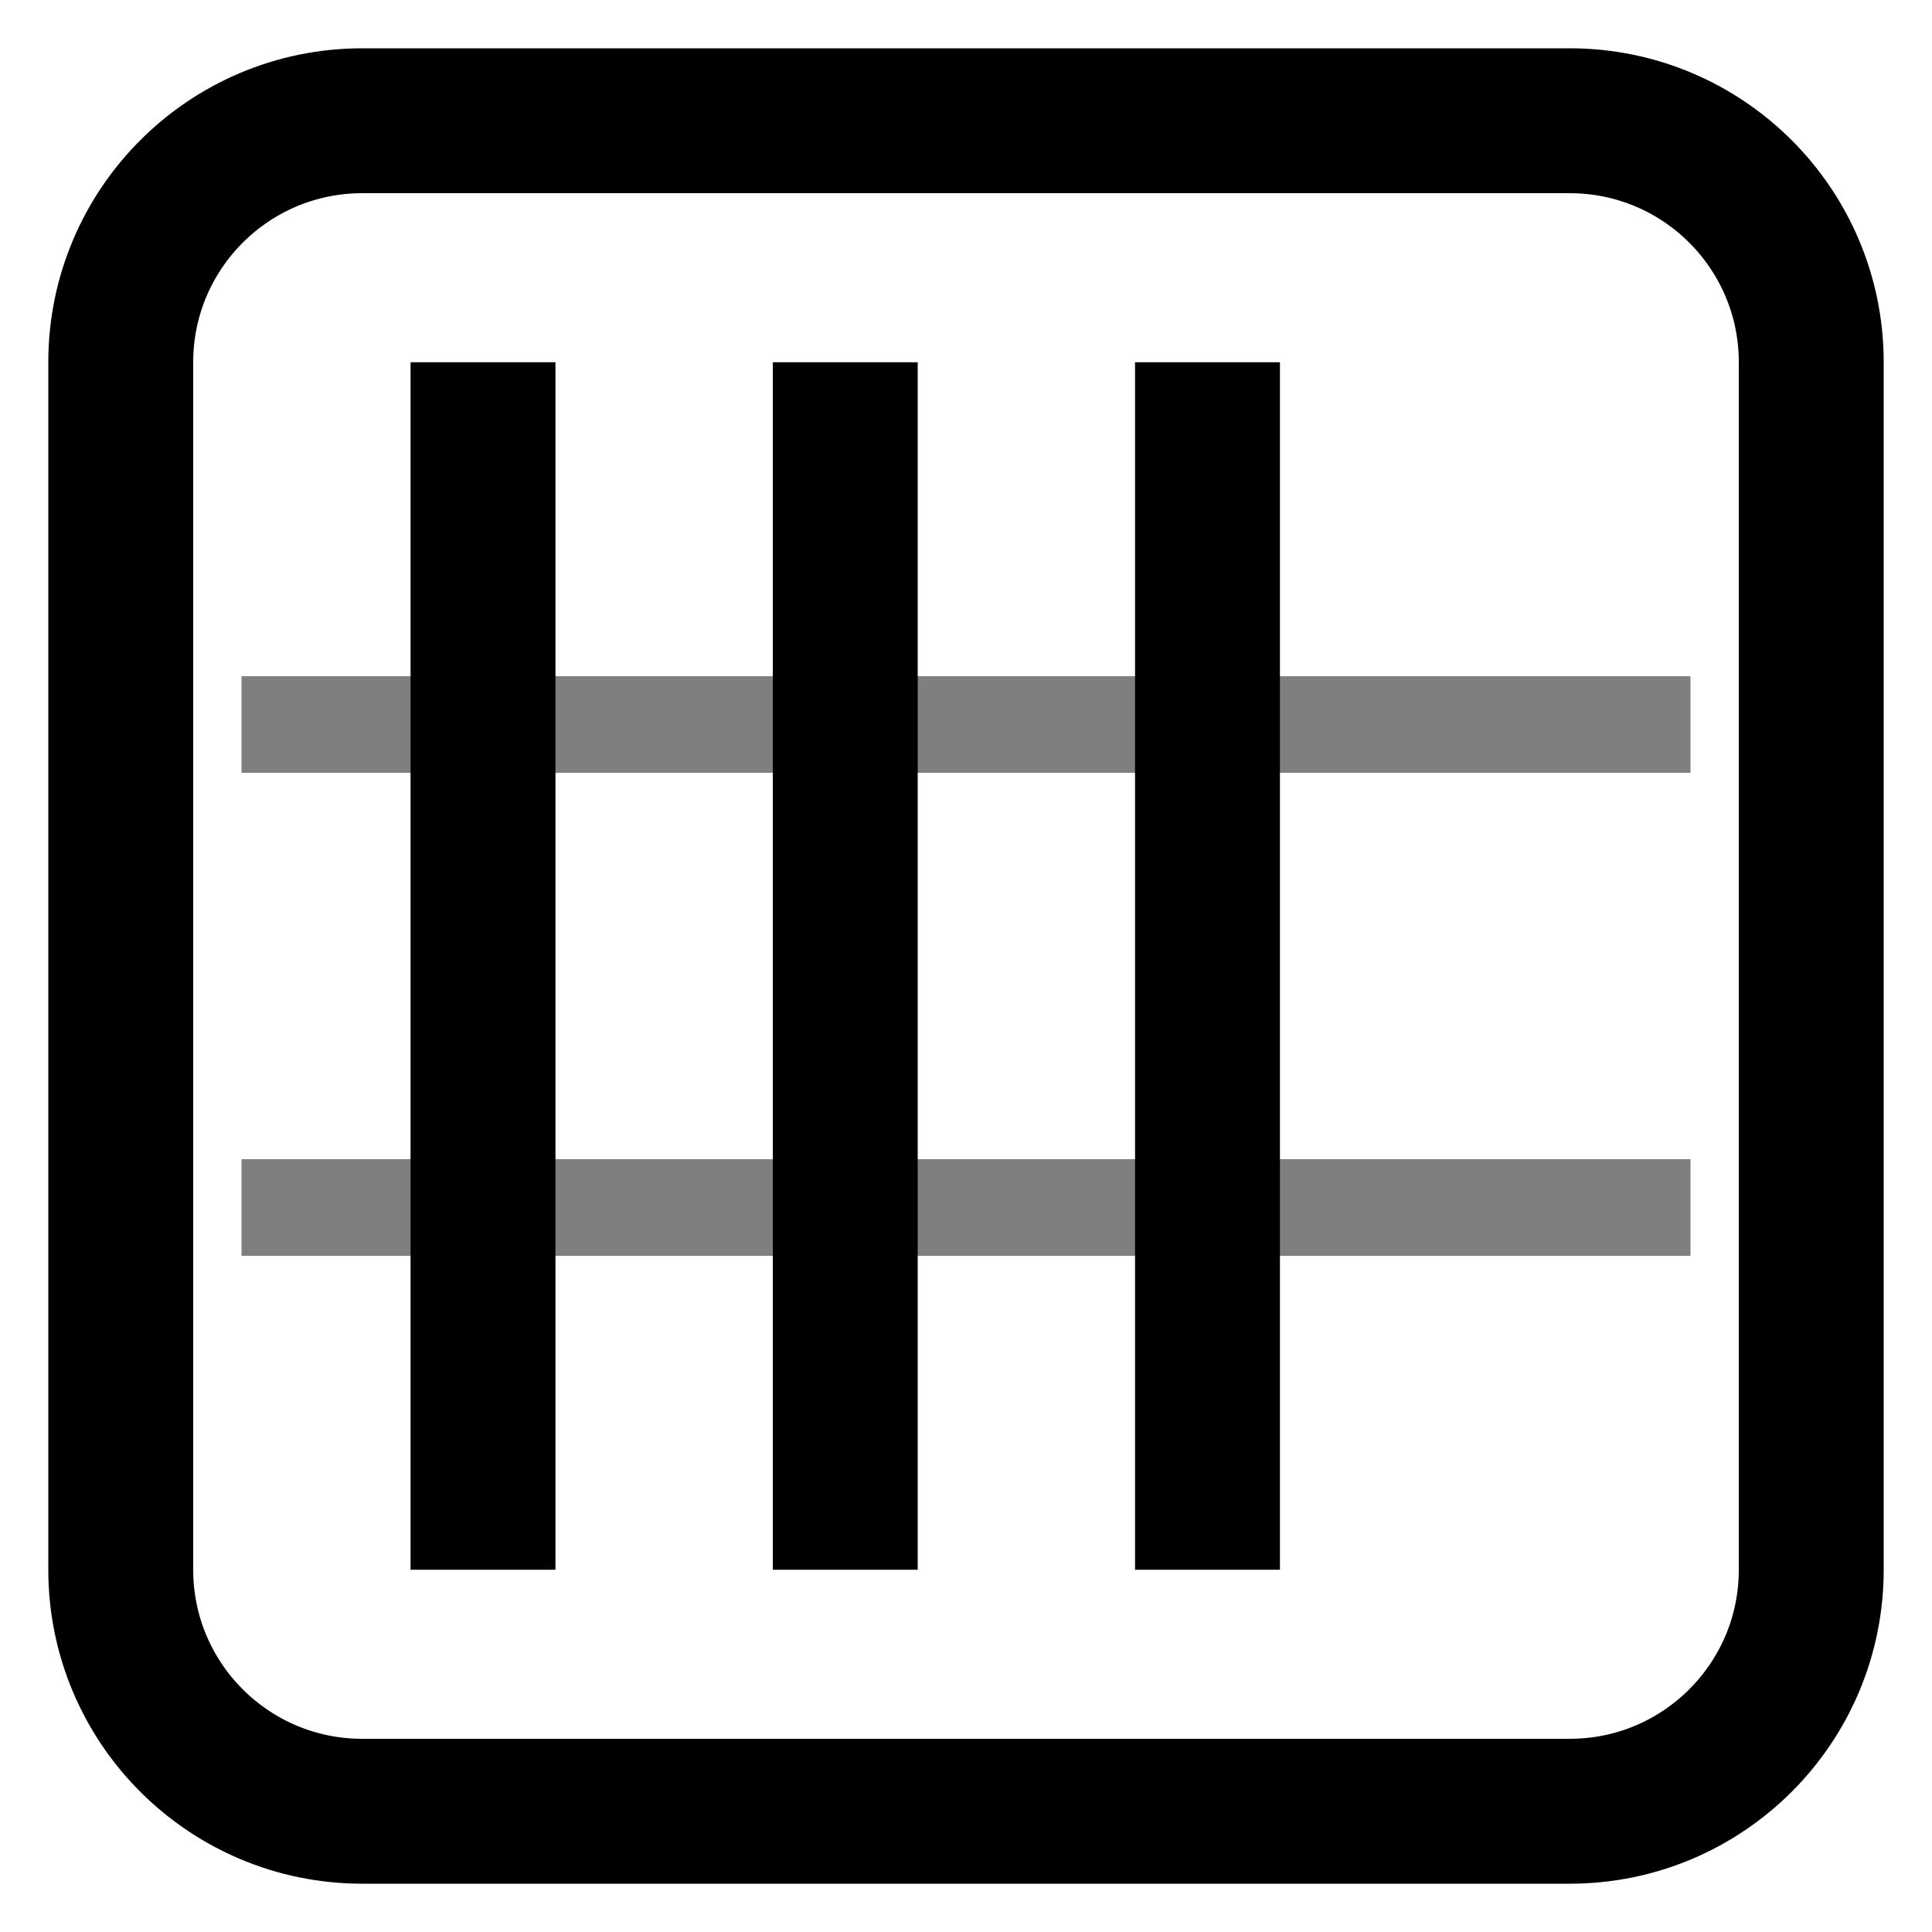
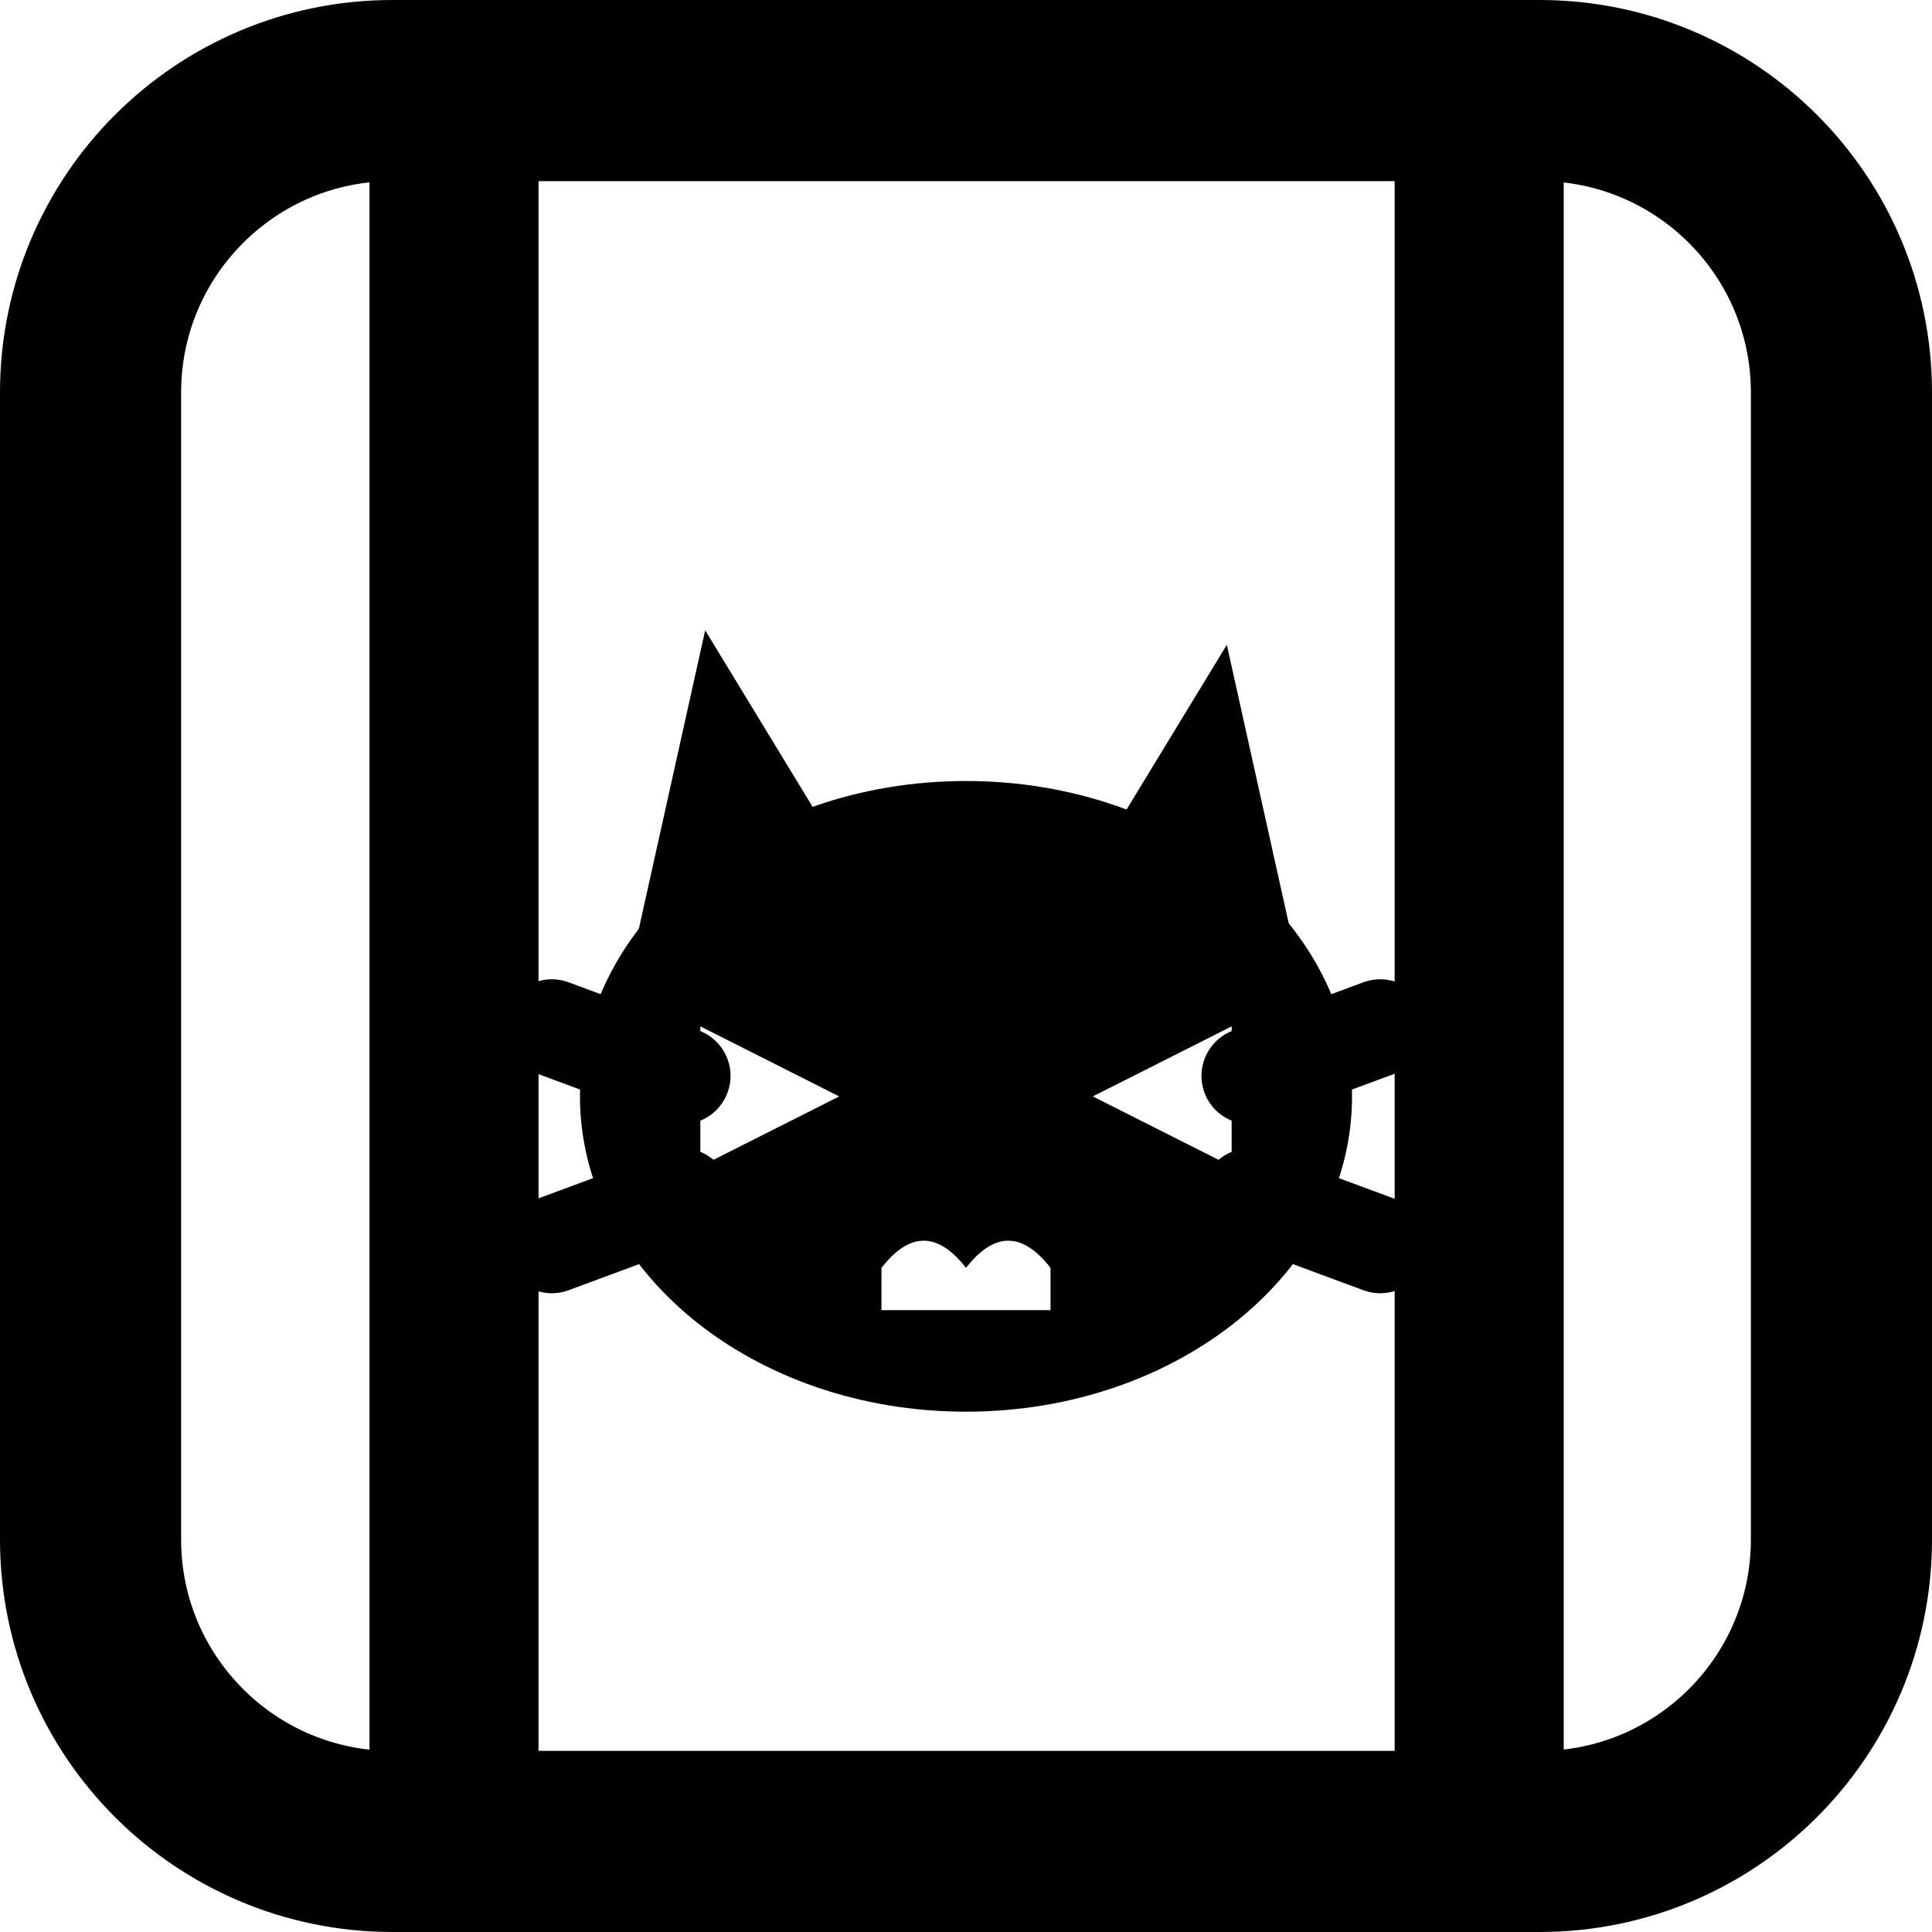
- <svg xmlns="http://www.w3.org/2000/svg" viewBox="0 0 16 16" fill="none">
-   <rect x="1" y="1" width="14" height="14" rx="2" stroke="currentColor" stroke-width="1.2" />
-   <line x1="4" y1="3" x2="4" y2="13" stroke="currentColor" stroke-width="1.2" />
-   <line x1="7" y1="3" x2="7" y2="13" stroke="currentColor" stroke-width="1.2" />
-   <line x1="10" y1="3" x2="10" y2="13" stroke="currentColor" stroke-width="1.2" />
-   <line x1="2" y1="6" x2="14" y2="6" stroke="currentColor" stroke-width="0.8" opacity="0.5" />
-   <line x1="2" y1="10" x2="14" y2="10" stroke="currentColor" stroke-width="0.8" opacity="0.5" />
+ <svg xmlns="http://www.w3.org/2000/svg" viewBox="0 0 16 16" fill="currentColor">
+   <rect x="0.75" y="0.75" width="14.5" height="14.5" rx="2.5" fill="none" stroke="currentColor" stroke-width="1.5" />
+   <rect x="3.06" y="0.98" width="1.4" height="13.68" />
+   <rect x="11.55" y="1.39" width="1.4" height="13.47" />
+   <polygon points="5.24,7.92 5.84,5.22 7.24,7.52" />
+   <polygon points="8.76,7.64 10.16,5.34 10.76,8.04" />
+   <path fill-rule="evenodd" d="     M 11.197 9.08 C 11.197 10.521 9.765 11.691 8 11.691     C 6.233 11.691 4.803 10.521 4.803 9.08     C 4.803 7.637 6.233 6.468 8 6.468     C 9.765 6.468 11.197 7.637 11.197 9.08 Z     M 5.8,8.5 L 6.95,9.08 L 5.8,9.66 Z     M 10.2,8.5 L 9.05,9.08 L 10.2,9.66 Z     M 7.3,10.5 Q 7.65,10.05 8.0,10.5 Q 8.35,10.05 8.7,10.5 L 8.7,10.85 L 7.3,10.85 Z   " />
+   <g stroke="currentColor" stroke-width="0.8" fill="none" stroke-linecap="round">
+     <line x1="5.65" y1="8.91" x2="4.57" y2="8.51" />
+     <line x1="5.65" y1="9.91" x2="4.57" y2="10.31" />
+     <line x1="10.35" y1="8.91" x2="11.43" y2="8.51" />
+     <line x1="10.35" y1="9.91" x2="11.43" y2="10.31" />
+   </g>
</svg>
